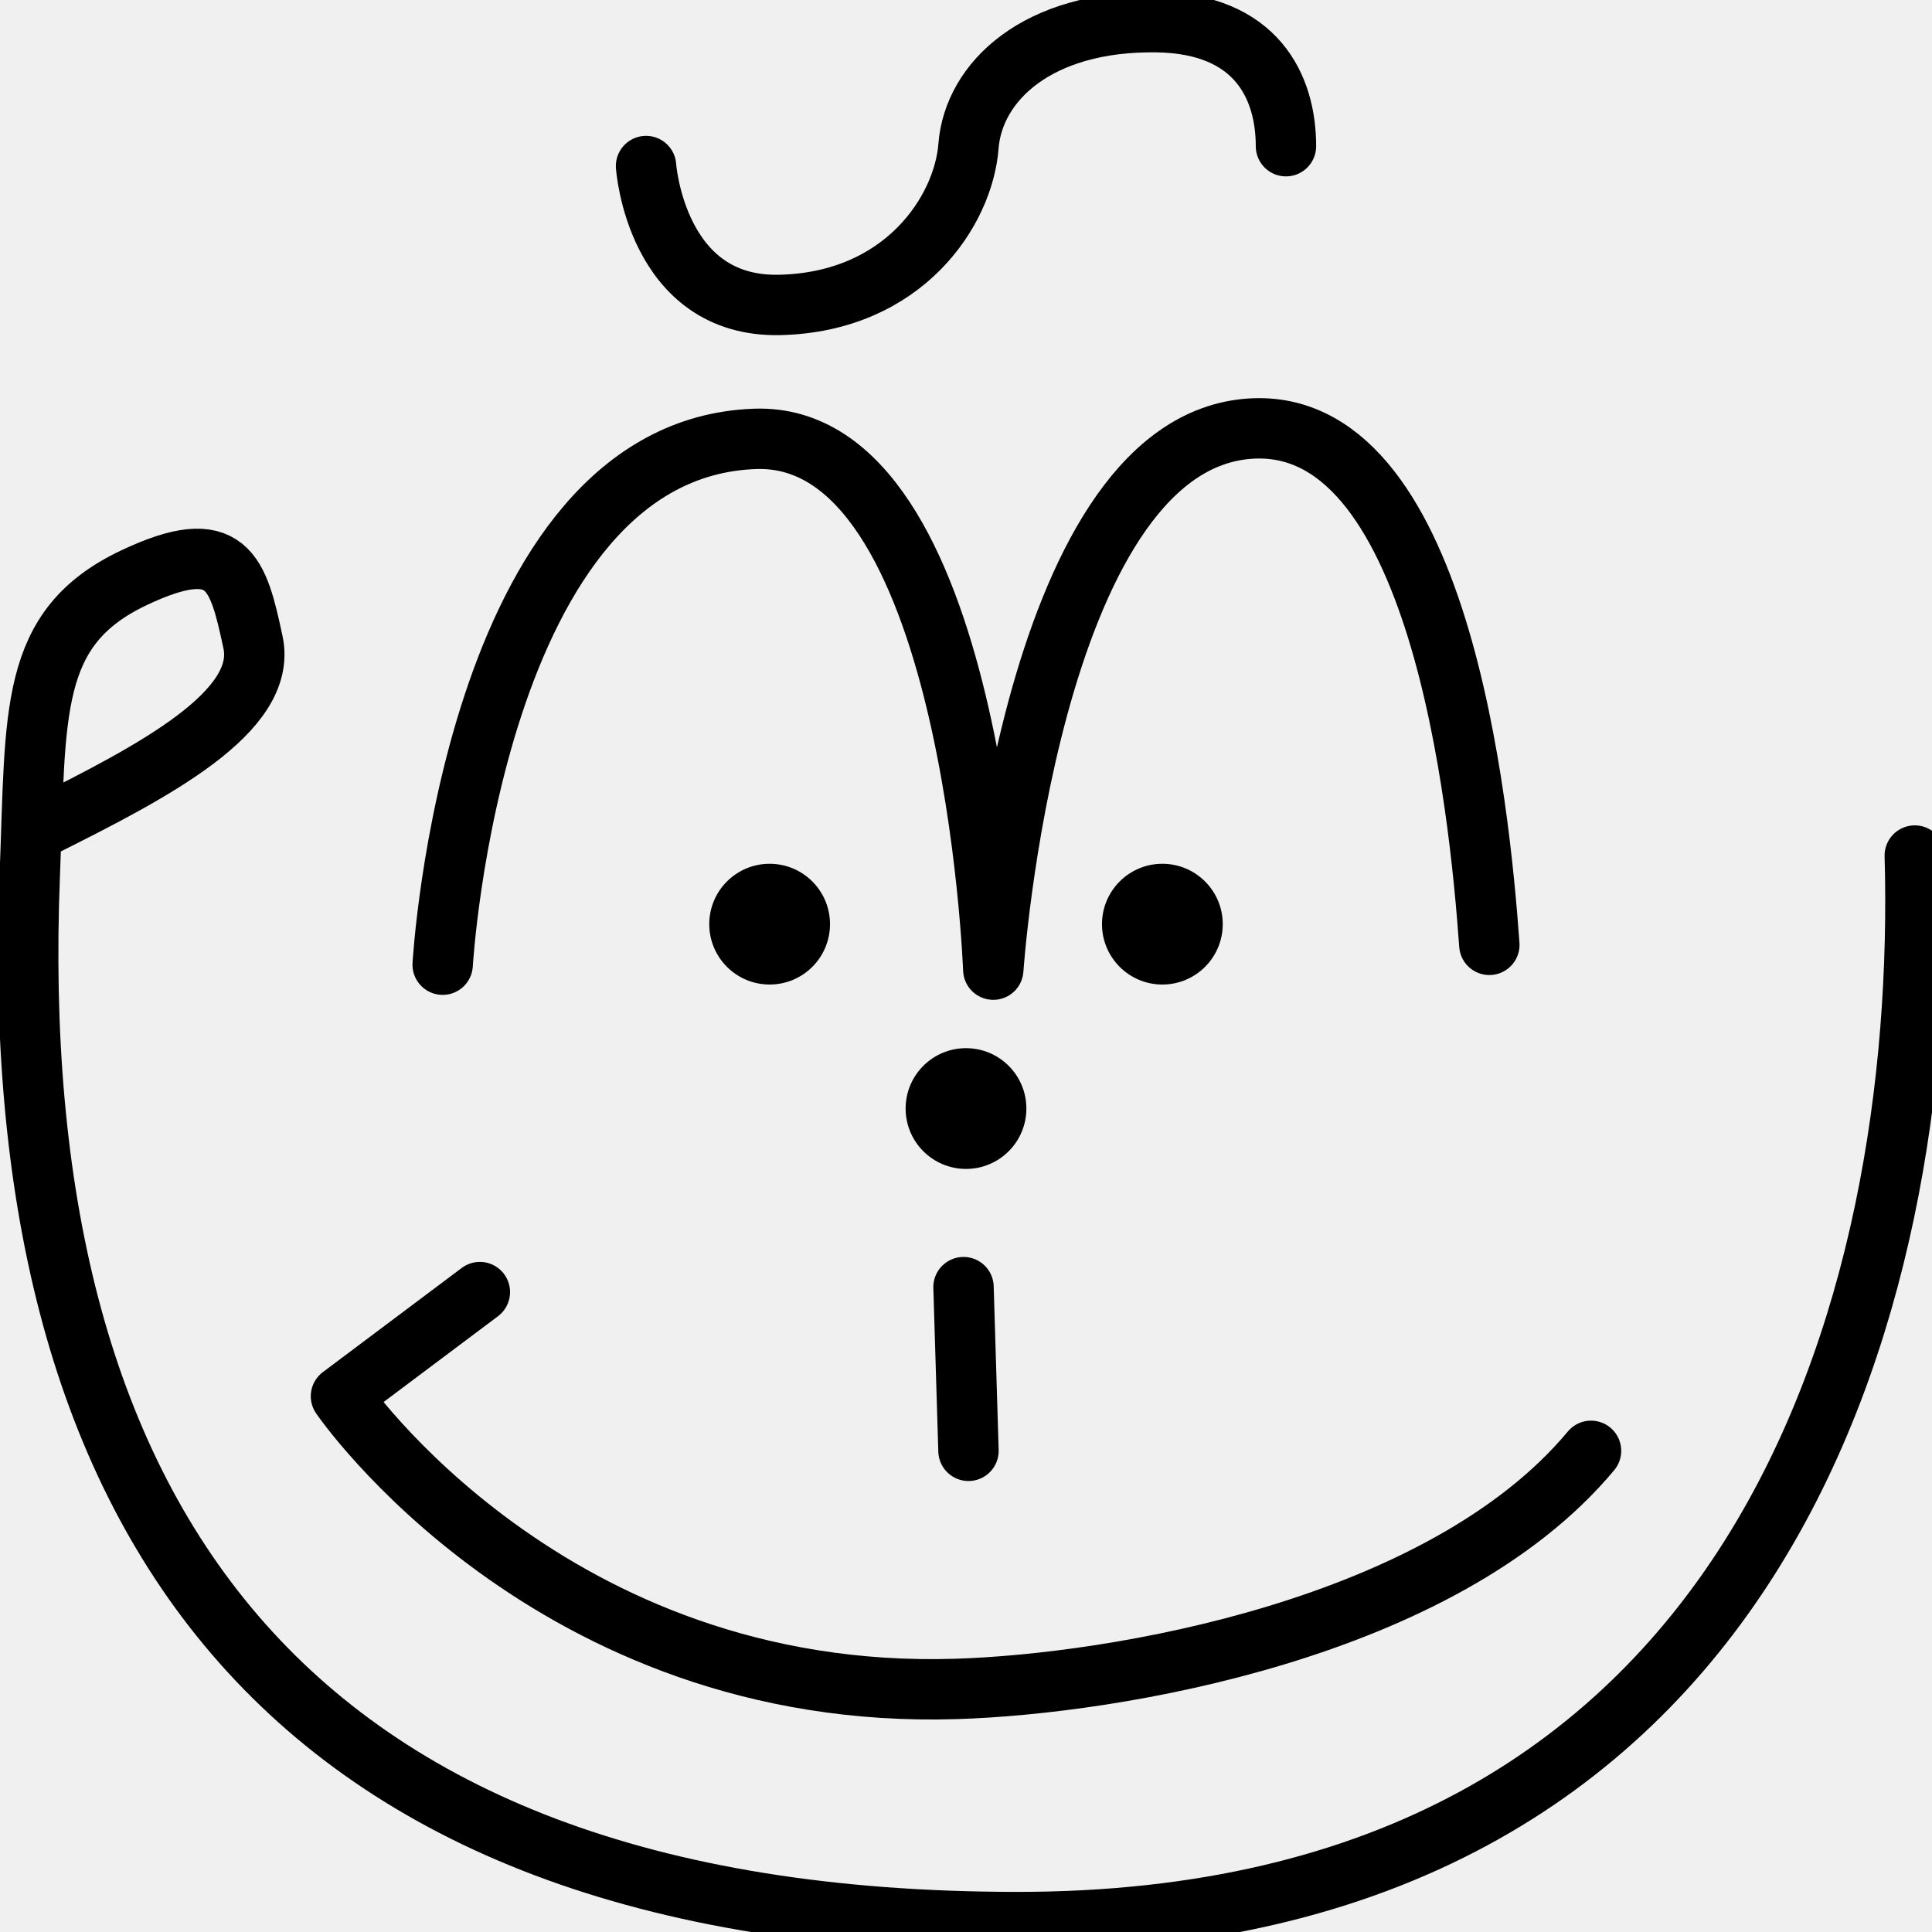
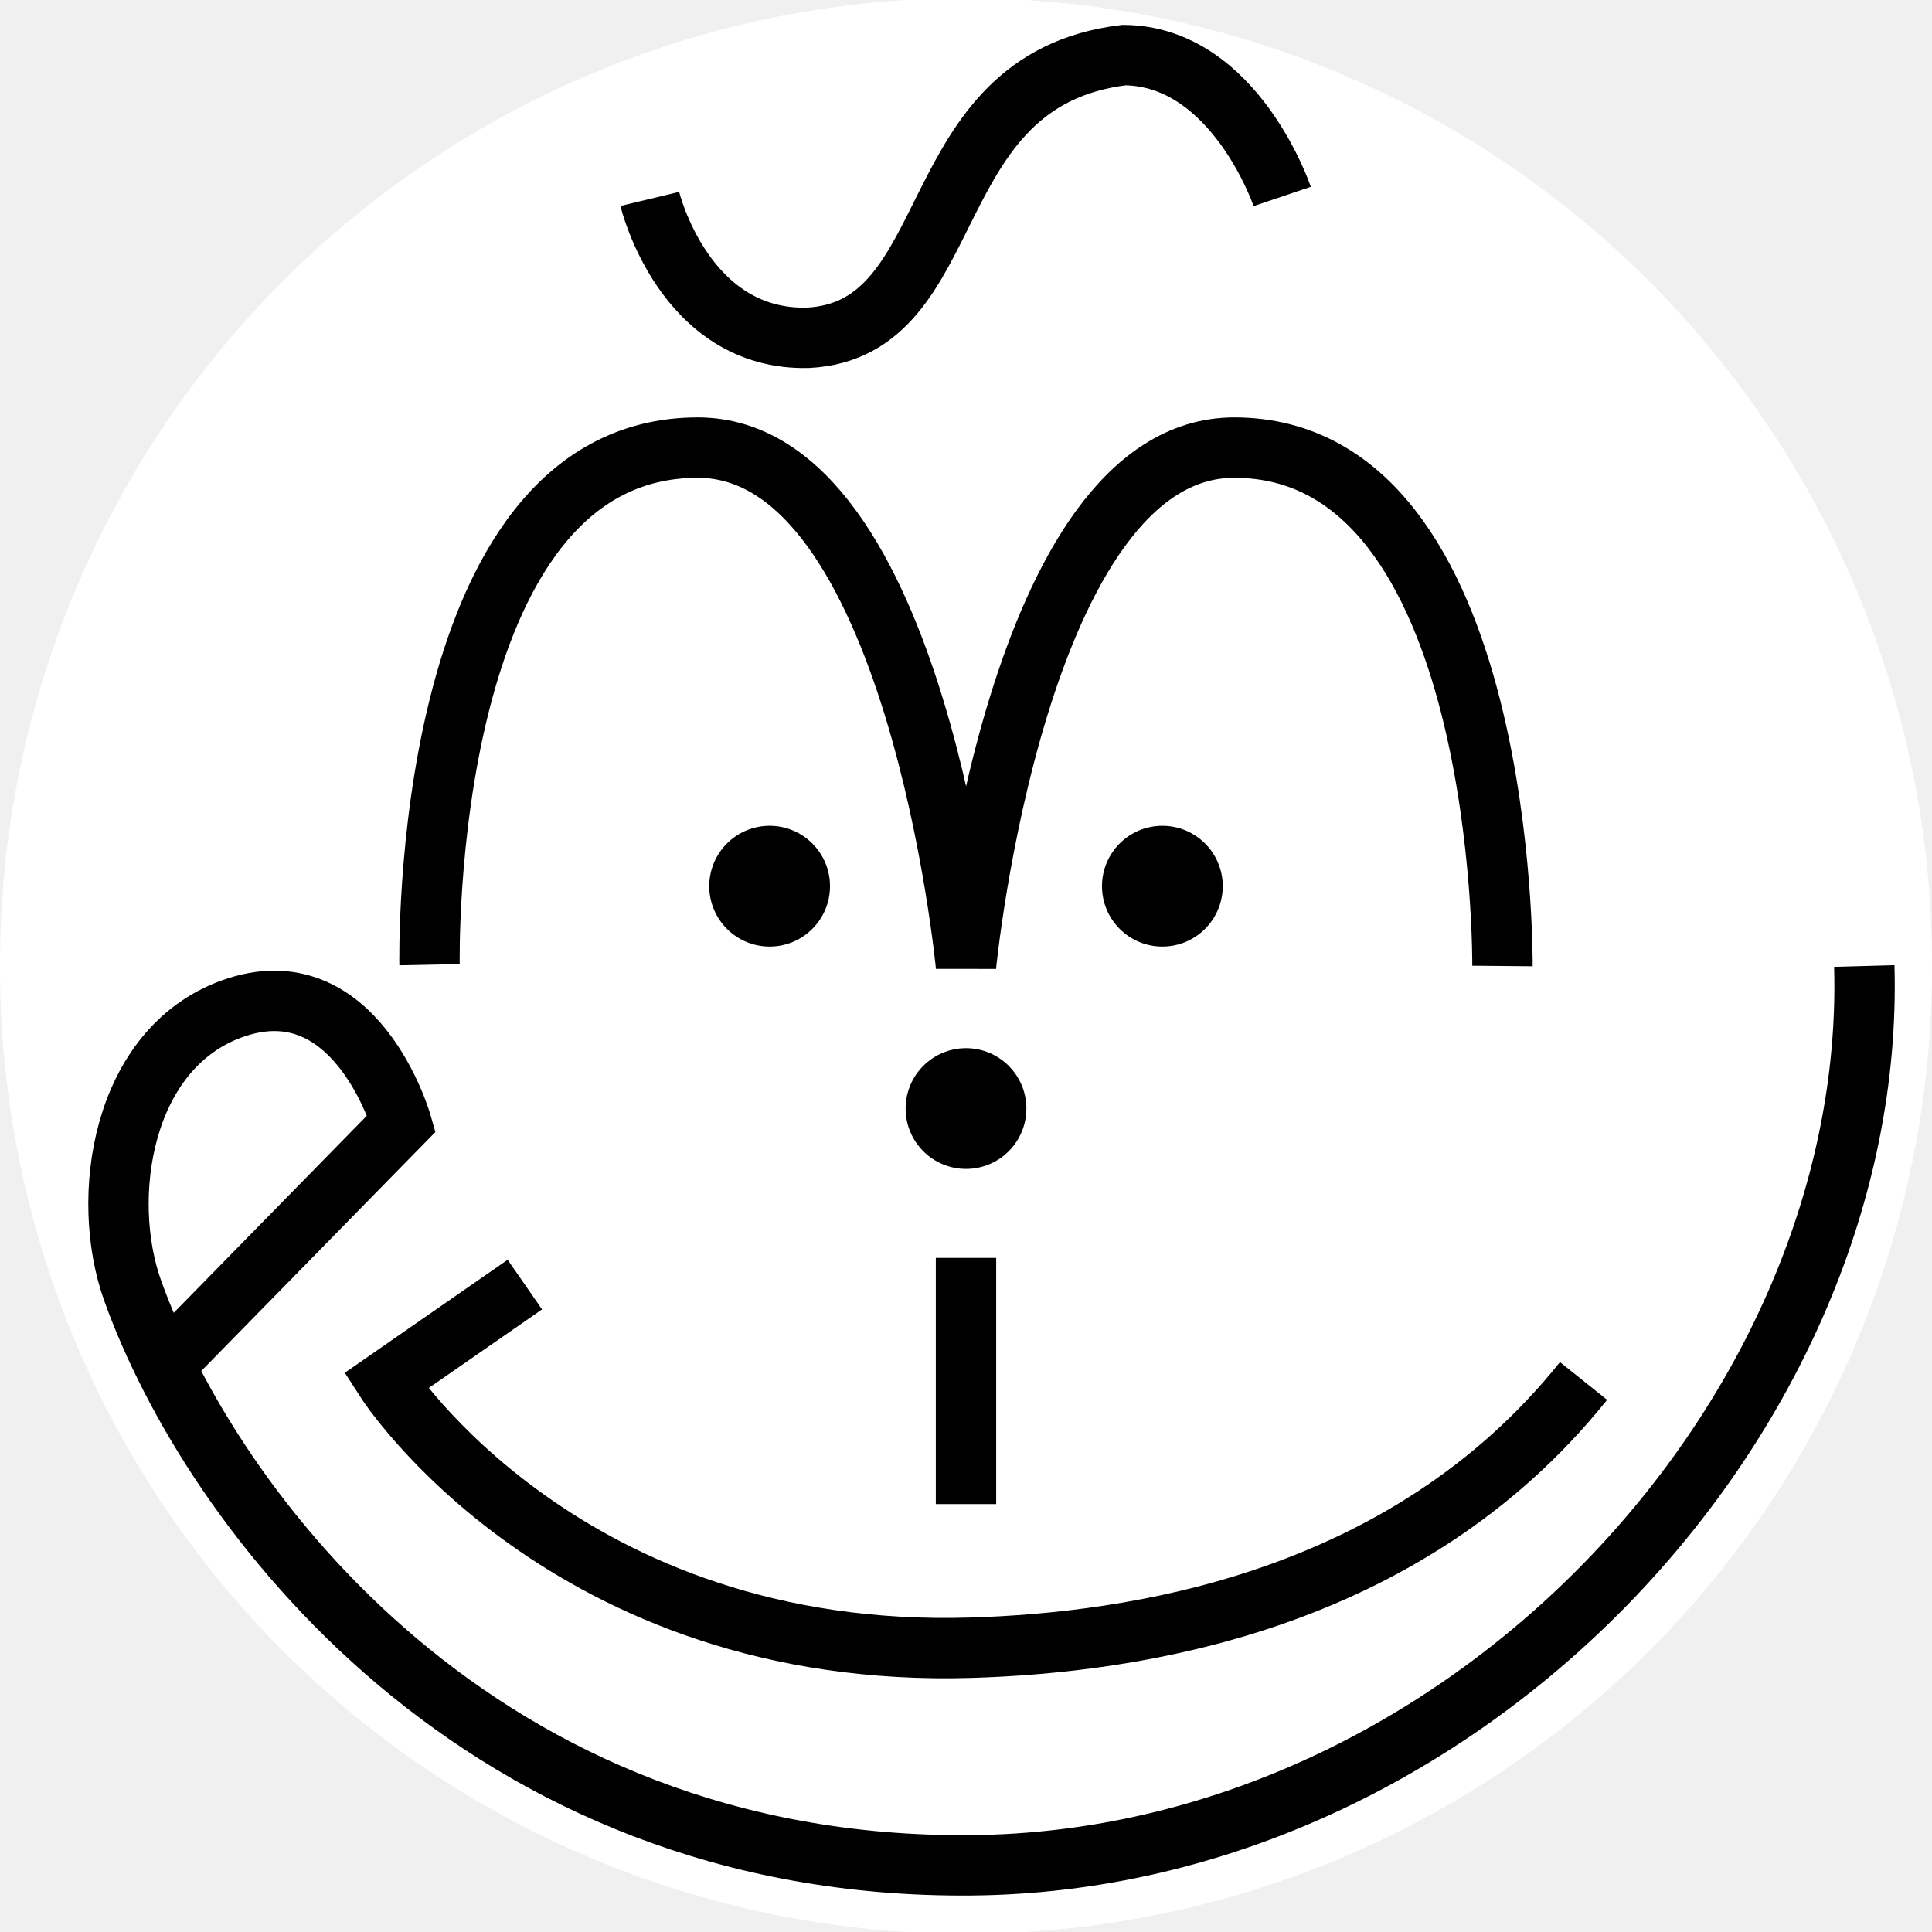
<svg xmlns="http://www.w3.org/2000/svg" width="512" height="512" id="svg2" version="1.1">
  <defs id="defs4" />
  <g id="layer1" transform="translate(0,-540.3622)">
-     <path style="fill:none;stroke:#000000;stroke-width:16;stroke-linecap:round;stroke-linejoin:round;stroke-miterlimit:4;stroke-opacity:1;stroke-dasharray:none" d="m 340.792,579.105 c 0,-15.775 -7.845,-32.476 -34.18,-32.865 -31.693,-0.468 -48.64,15.775 -49.955,32.865 -1.315,17.09 -17.073,41.278 -49.955,42.067 -32.893,0.79 -35.494,-36.809 -35.494,-36.809" id="path3004" />
-     <path style="fill:none;stroke:#000000;stroke-width:16;stroke-linecap:round;stroke-linejoin:round;stroke-miterlimit:4;stroke-opacity:1;stroke-dasharray:none" d="m 394.691,790.756 c -2.629,-36.809 -13.169,-141.59 -64.416,-136.719 -57.717,5.487 -67.045,143.292 -67.045,143.292 0,0 -5.24,-142.669 -63.101,-140.663 -74.899,2.597 -82.82,139.348 -82.82,139.348" id="path3006" />
-     <path style="fill:none;stroke:#000000;stroke-width:16;stroke-linecap:round;stroke-linejoin:round;stroke-miterlimit:4;stroke-opacity:1;stroke-dasharray:none" d="m 255.343,881.464 1.315,43.382" id="path3008" />
-     <path style="fill:none;stroke:#000000;stroke-width:16;stroke-linecap:round;stroke-linejoin:round;stroke-miterlimit:4;stroke-opacity:1;stroke-dasharray:none" d="m 127.169,882.778 -36.809,27.607 c 0,0 55.266,80.929 163.011,77.562 42.067,-1.315 128.831,-15.775 168.269,-63.101" id="path3014" />
-     <path style="fill:none;stroke:#000000;stroke-width:16;stroke-linecap:round;stroke-linejoin:round;stroke-miterlimit:4;stroke-opacity:1;stroke-dasharray:none" d="M 11.831,218.843 C 40.753,204.383 70.989,188.607 67.045,170.203 63.101,151.799 60.472,141.282 35.494,153.113 7.455,166.395 9.595,188.805 7.888,231.989 1.286,399 72.312,509.286 269.494,509.371 466.676,509.456 510.769,346.01 507.437,226.731" id="path3016" transform="translate(0,540.3622)" />
-     <g id="g3817" transform="translate(-2.432015,0)">
+     <path style="fill:#ffffff;fill-opacity:1;fill-rule:evenodd;stroke:none" id="path2991" d="m 569.223,283.259 a 273.438,255.033 0 1 1 -546.875,0 273.438,255.033 0 1 1 546.875,0 z" transform="matrix(0.9362283,0,0,1.003791,-20.92308,512.0294)" />
+     <path style="fill:none;stroke:#000000;stroke-width:16;stroke-linecap:butt;stroke-linejoin:miter;stroke-miterlimit:4;stroke-opacity:1;stroke-dasharray:none" d="m 339.799,592.424 c 0,0 -12.542,-37.18 -41.899,-37.467 -54.957,6.601 -42.091,72.786 -83.799,74.932 -32.893,0.79 -41.899,-36.809 -41.899,-36.809" id="path3004" />
+     <path style="fill:none;stroke:#000000;stroke-width:16;stroke-linecap:butt;stroke-linejoin:miter;stroke-miterlimit:4;stroke-opacity:1;stroke-dasharray:none" d="m 398.168,796.362 c 0,0 1.254,-137.377 -71.084,-137.377 C 269.367,658.985 256,796.362 256,796.362 c 0,0 -13.188,-137.377 -71.084,-137.377 -73.906,0 -71.084,137.029 -71.084,137.029" id="path3006" />
+     <path style="fill:none;stroke:#000000;stroke-width:16;stroke-linecap:butt;stroke-linejoin:miter;stroke-miterlimit:4;stroke-opacity:1;stroke-dasharray:none" d="m 256,873.718 0,65.236" id="path3008" />
+     <path style="fill:none;stroke:#000000;stroke-width:16;stroke-linecap:butt;stroke-linejoin:miter;stroke-miterlimit:4;stroke-opacity:1;stroke-dasharray:none" d="m 139.089,880.792 -36.809,25.544 c 0,0 47.514,74.051 155.259,70.684 42.067,-1.315 114.729,-11.437 162.114,-70.684" id="path3014" />
+     <path style="fill:none;stroke:#000000;stroke-width:16;stroke-linecap:butt;stroke-linejoin:miter;stroke-miterlimit:4;stroke-opacity:1;stroke-dasharray:none" d="m 46.008,359.379 60.404,-61.657 c 0,0 -12.075,-42.304 -44.991,-30.355 -29.267,10.624 -35.028,50.127 -26.292,74.585 C 55.84,399.935 127.402,495.556 257.539,494.327 387.676,493.098 497.391,375.279 494.059,256" id="path3016" transform="translate(0,540.3622)" />
+     <g id="g3817" transform="translate(-2.432015,-10.06256)">
      <path transform="matrix(0.8393771,0,0,1.058345,43.98848,533.4872)" d="m 336.539,237.905 c 0,8.349 -8.534,15.118 -19.062,15.118 -10.528,0 -19.062,-6.769 -19.062,-15.118 0,-8.349 8.534,-15.118 19.062,-15.118 10.528,0 19.062,6.769 19.062,15.118 z" id="path3020" style="fill:#000000;fill-opacity:1;fill-rule:evenodd;stroke:none" />
      <path transform="matrix(0.8393771,0,0,1.058345,-60.08997,533.4872)" d="m 336.539,237.905 c 0,8.349 -8.534,15.118 -19.062,15.118 -10.528,0 -19.062,-6.769 -19.062,-15.118 0,-8.349 8.534,-15.118 19.062,-15.118 10.528,0 19.062,6.769 19.062,15.118 z" id="path3020-7" style="fill:#000000;fill-opacity:1;fill-rule:evenodd;stroke:none" />
    </g>
    <path style="fill:#000000;fill-opacity:1;fill-rule:evenodd;stroke:none" id="path3020-9" d="m 336.539,237.905 a 19.062,15.118 0 1 1 -38.124,0 19.062,15.118 0 1 1 38.124,0 z" transform="matrix(0.8393771,0,0,1.058345,-10.48276,582.3522)" />
  </g>
</svg>
